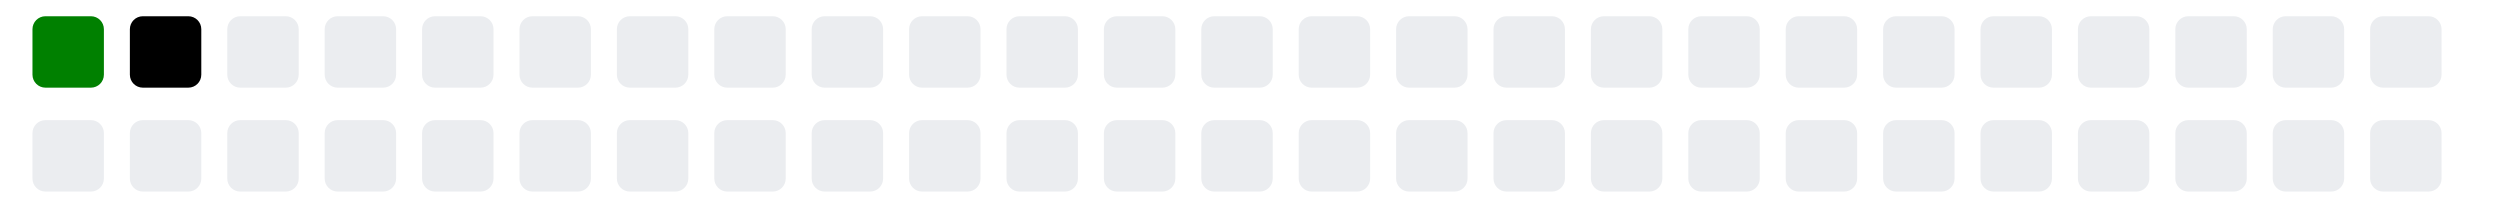
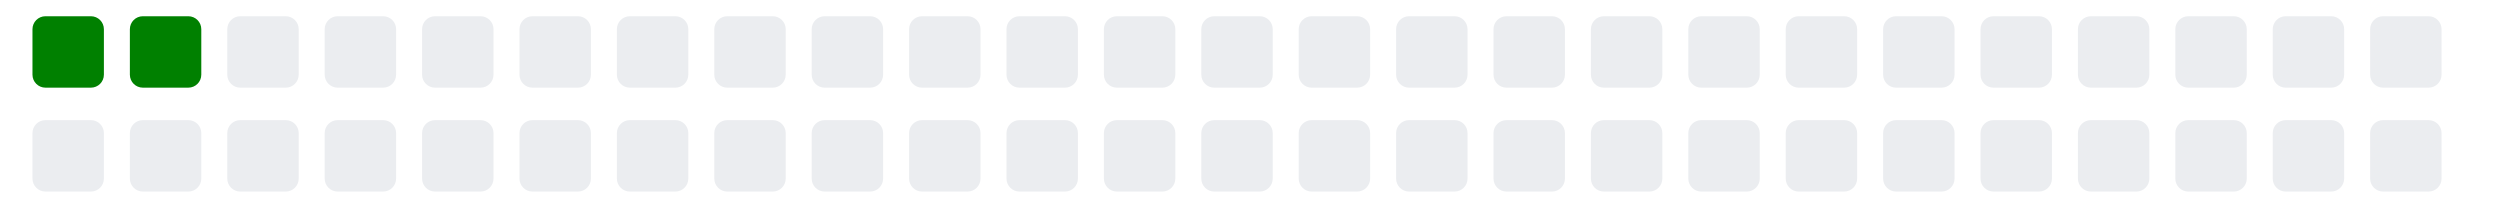
<svg xmlns="http://www.w3.org/2000/svg" viewBox="0 0 385 11" width="385" height="32">
  <g>
    <rect class="day" x="5" y="-8" width="11" height="11" fill="#008000" rx="2" ry="2" />
    <rect class="day" x="5" y="8" width="11" height="11" fill="#ebedf0" rx="2" ry="2" />
-     <rect class="day" x="20" y="-8" width="11" height="11" fill="" rx="2" ry="2" /> 
-   " rx="2" ry="2"/&gt; 
-   
-         <rect class="day" x="20" y="8" width="11" height="11" fill="#ebedf0" rx="2" ry="2" />
+     <rect class="day" x="20" y="-8" width="11" height="11" fill="#008000" rx="2" ry="2" />
+     <rect class="day" x="20" y="8" width="11" height="11" fill="#ebedf0" rx="2" ry="2" />
    <rect class="day" x="35" y="-8" width="11" height="11" fill="#ebedf0" rx="2" ry="2" />
    <rect class="day" x="35" y="8" width="11" height="11" fill="#ebedf0" rx="2" ry="2" />
    <rect class="day" x="50" y="-8" width="11" height="11" fill="#ebedf0" rx="2" ry="2" />
    <rect class="day" x="50" y="8" width="11" height="11" fill="#ebedf0" rx="2" ry="2" />
    <rect class="day" x="65" y="-8" width="11" height="11" fill="#ebedf0" rx="2" ry="2" />
    <rect class="day" x="65" y="8" width="11" height="11" fill="#ebedf0" rx="2" ry="2" />
    <rect class="day" x="80" y="-8" width="11" height="11" fill="#ebedf0" rx="2" ry="2" />
    <rect class="day" x="80" y="8" width="11" height="11" fill="#ebedf0" rx="2" ry="2" />
    <rect class="day" x="95" y="-8" width="11" height="11" fill="#ebedf0" rx="2" ry="2" />
    <rect class="day" x="95" y="8" width="11" height="11" fill="#ebedf0" rx="2" ry="2" />
    <rect class="day" x="110" y="-8" width="11" height="11" fill="#ebedf0" rx="2" ry="2" />
    <rect class="day" x="110" y="8" width="11" height="11" fill="#ebedf0" rx="2" ry="2" />
    <rect class="day" x="125" y="-8" width="11" height="11" fill="#ebedf0" rx="2" ry="2" />
    <rect class="day" x="125" y="8" width="11" height="11" fill="#ebedf0" rx="2" ry="2" />
    <rect class="day" x="140" y="-8" width="11" height="11" fill="#ebedf0" rx="2" ry="2" />
    <rect class="day" x="140" y="8" width="11" height="11" fill="#ebedf0" rx="2" ry="2" />
    <rect class="day" x="155" y="-8" width="11" height="11" fill="#ebedf0" rx="2" ry="2" />
    <rect class="day" x="155" y="8" width="11" height="11" fill="#ebedf0" rx="2" ry="2" />
    <rect class="day" x="170" y="-8" width="11" height="11" fill="#ebedf0" rx="2" ry="2" />
    <rect class="day" x="170" y="8" width="11" height="11" fill="#ebedf0" rx="2" ry="2" />
    <rect class="day" x="185" y="-8" width="11" height="11" fill="#ebedf0" rx="2" ry="2" />
    <rect class="day" x="185" y="8" width="11" height="11" fill="#ebedf0" rx="2" ry="2" />
    <rect class="day" x="200" y="-8" width="11" height="11" fill="#ebedf0" rx="2" ry="2" />
    <rect class="day" x="200" y="8" width="11" height="11" fill="#ebedf0" rx="2" ry="2" />
    <rect class="day" x="215" y="-8" width="11" height="11" fill="#ebedf0" rx="2" ry="2" />
    <rect class="day" x="215" y="8" width="11" height="11" fill="#ebedf0" rx="2" ry="2" />
    <rect class="day" x="230" y="-8" width="11" height="11" fill="#ebedf0" rx="2" ry="2" />
    <rect class="day" x="230" y="8" width="11" height="11" fill="#ebedf0" rx="2" ry="2" />
    <rect class="day" x="245" y="-8" width="11" height="11" fill="#ebedf0" rx="2" ry="2" />
    <rect class="day" x="245" y="8" width="11" height="11" fill="#ebedf0" rx="2" ry="2" />
    <rect class="day" x="260" y="-8" width="11" height="11" fill="#ebedf0" rx="2" ry="2" />
    <rect class="day" x="260" y="8" width="11" height="11" fill="#ebedf0" rx="2" ry="2" />
    <rect class="day" x="275" y="-8" width="11" height="11" fill="#ebedf0" rx="2" ry="2" />
    <rect class="day" x="275" y="8" width="11" height="11" fill="#ebedf0" rx="2" ry="2" />
    <rect class="day" x="290" y="-8" width="11" height="11" fill="#ebedf0" rx="2" ry="2" />
    <rect class="day" x="290" y="8" width="11" height="11" fill="#ebedf0" rx="2" ry="2" />
    <rect class="day" x="305" y="-8" width="11" height="11" fill="#ebedf0" rx="2" ry="2" />
    <rect class="day" x="305" y="8" width="11" height="11" fill="#ebedf0" rx="2" ry="2" />
    <rect class="day" x="320" y="-8" width="11" height="11" fill="#ebedf0" rx="2" ry="2" />
    <rect class="day" x="320" y="8" width="11" height="11" fill="#ebedf0" rx="2" ry="2" />
    <rect class="day" x="335" y="-8" width="11" height="11" fill="#ebedf0" rx="2" ry="2" />
    <rect class="day" x="335" y="8" width="11" height="11" fill="#ebedf0" rx="2" ry="2" />
    <rect class="day" x="350" y="-8" width="11" height="11" fill="#ebedf0" rx="2" ry="2" />
    <rect class="day" x="350" y="8" width="11" height="11" fill="#ebedf0" rx="2" ry="2" />
    <rect class="day" x="365" y="-8" width="11" height="11" fill="#ebedf0" rx="2" ry="2" />
    <rect class="day" x="365" y="8" width="11" height="11" fill="#ebedf0" rx="2" ry="2" />
  </g>
</svg>
